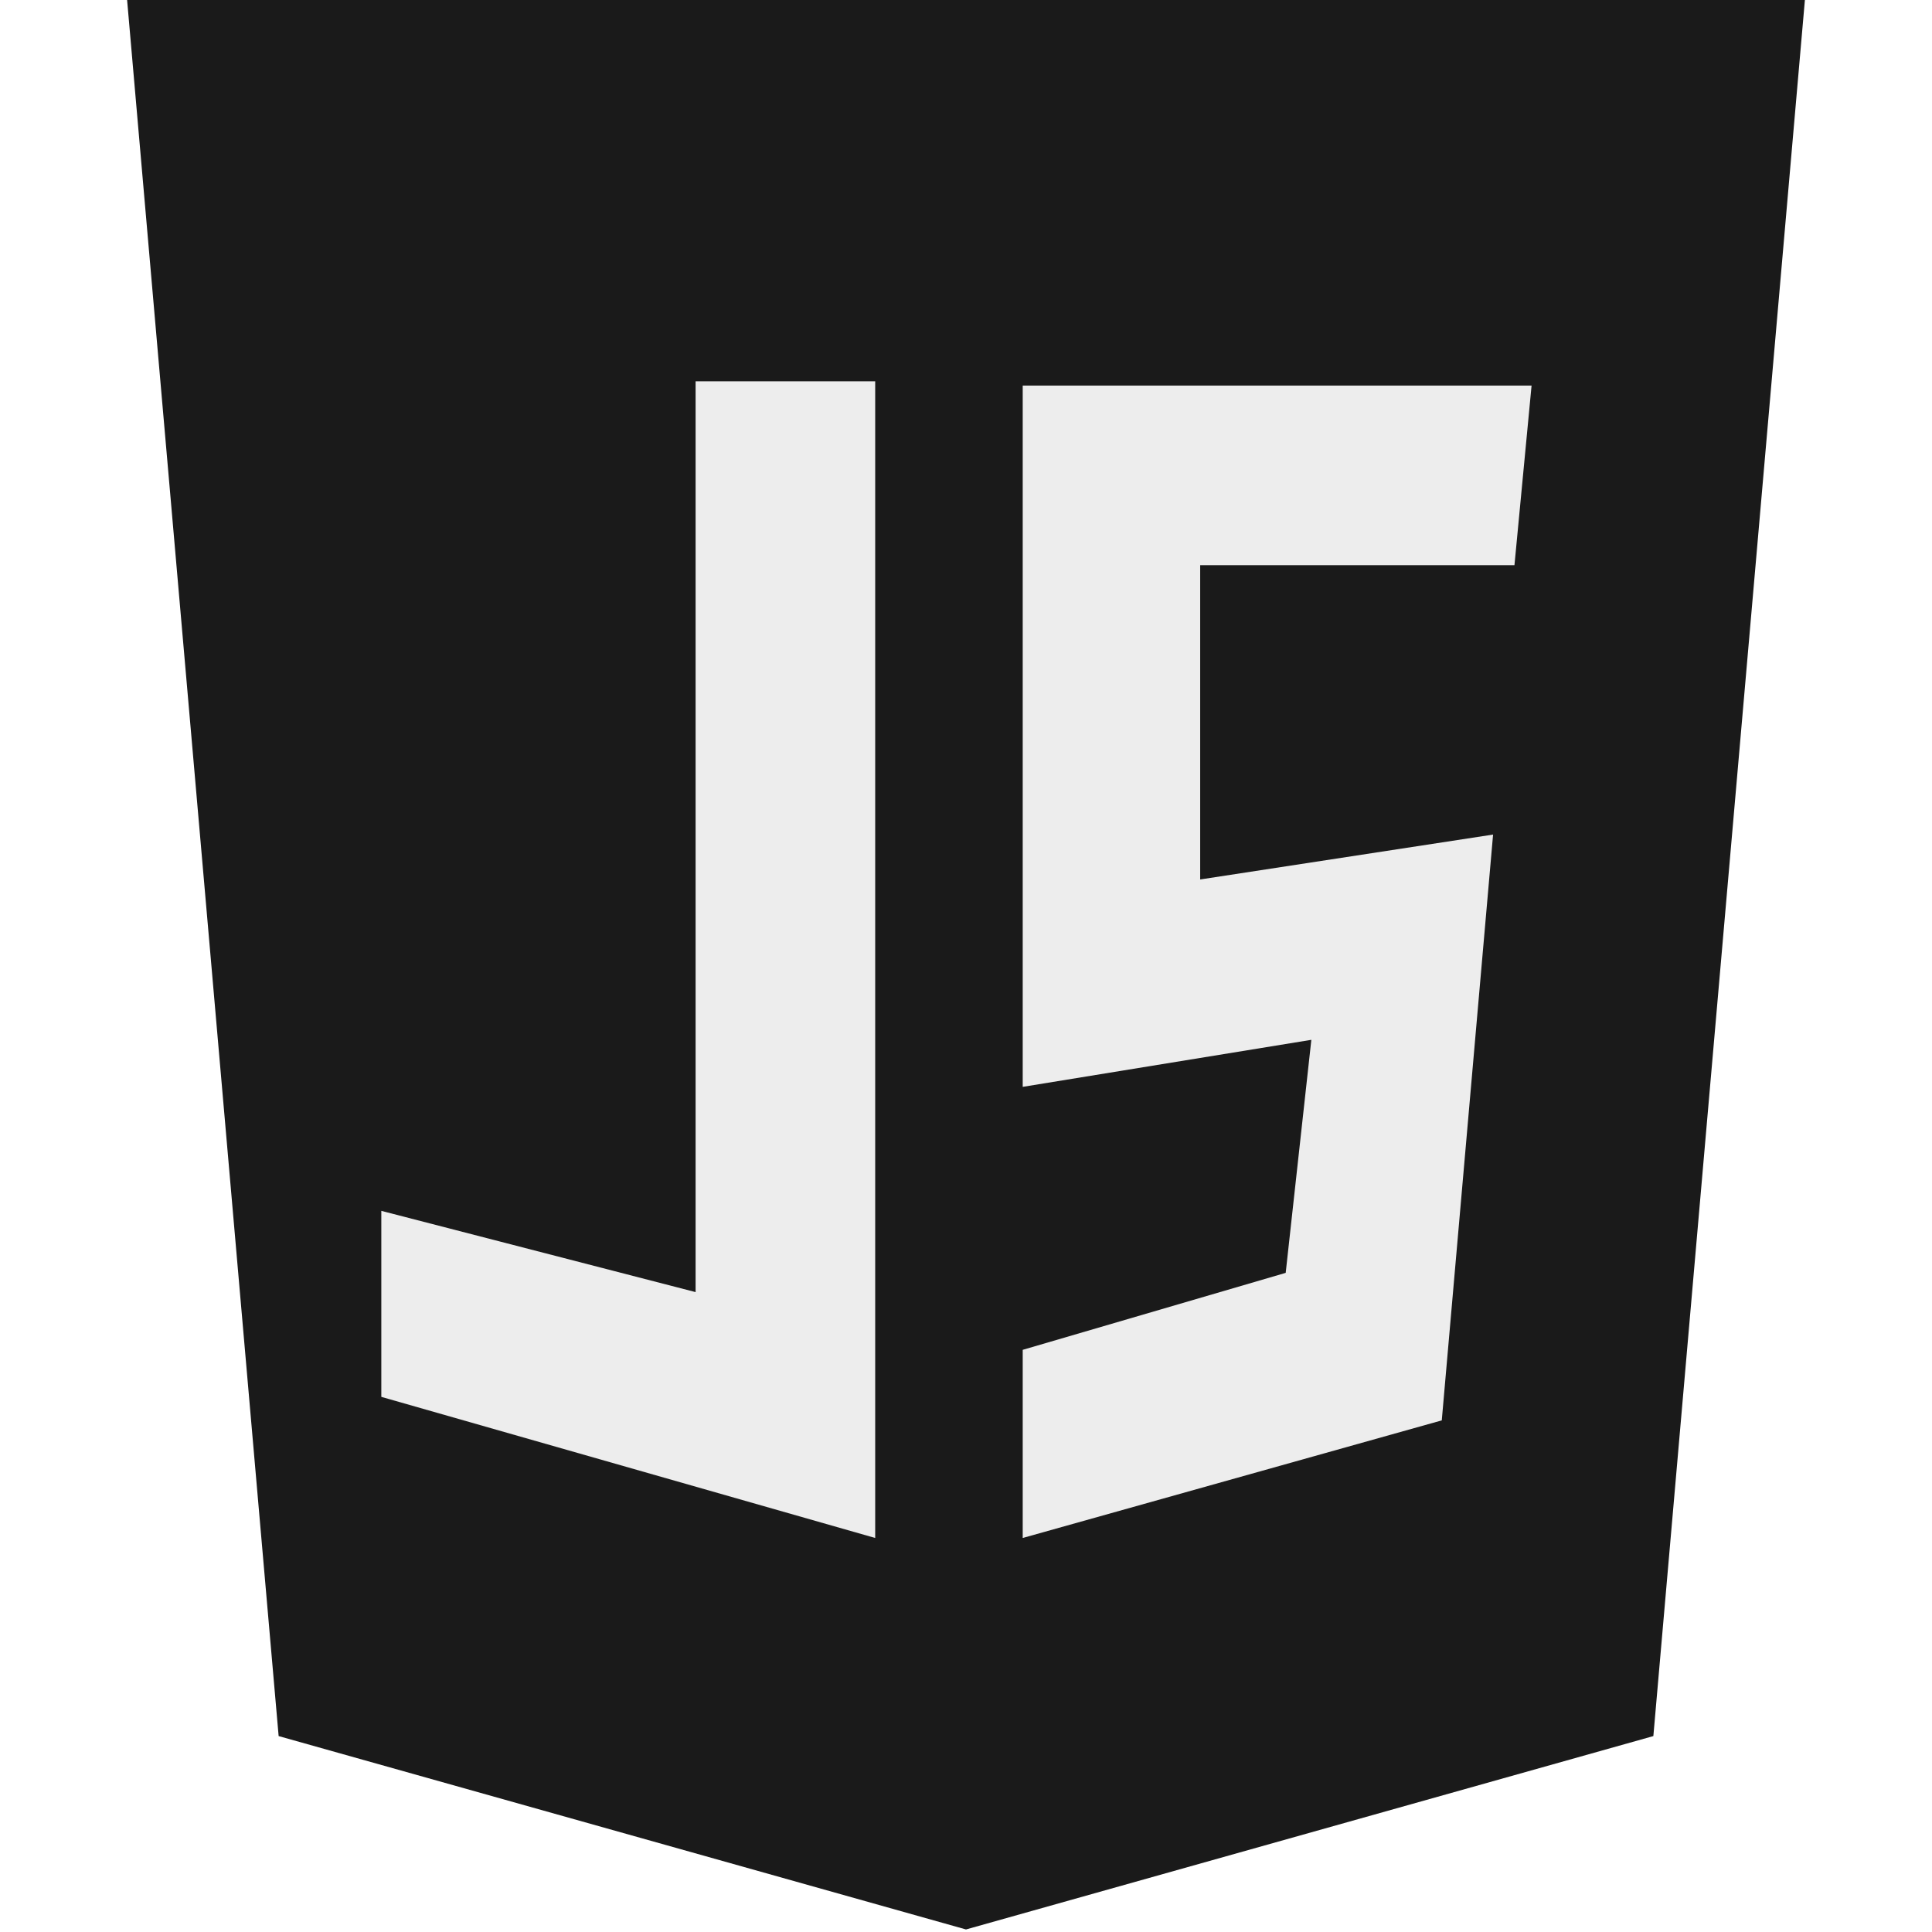
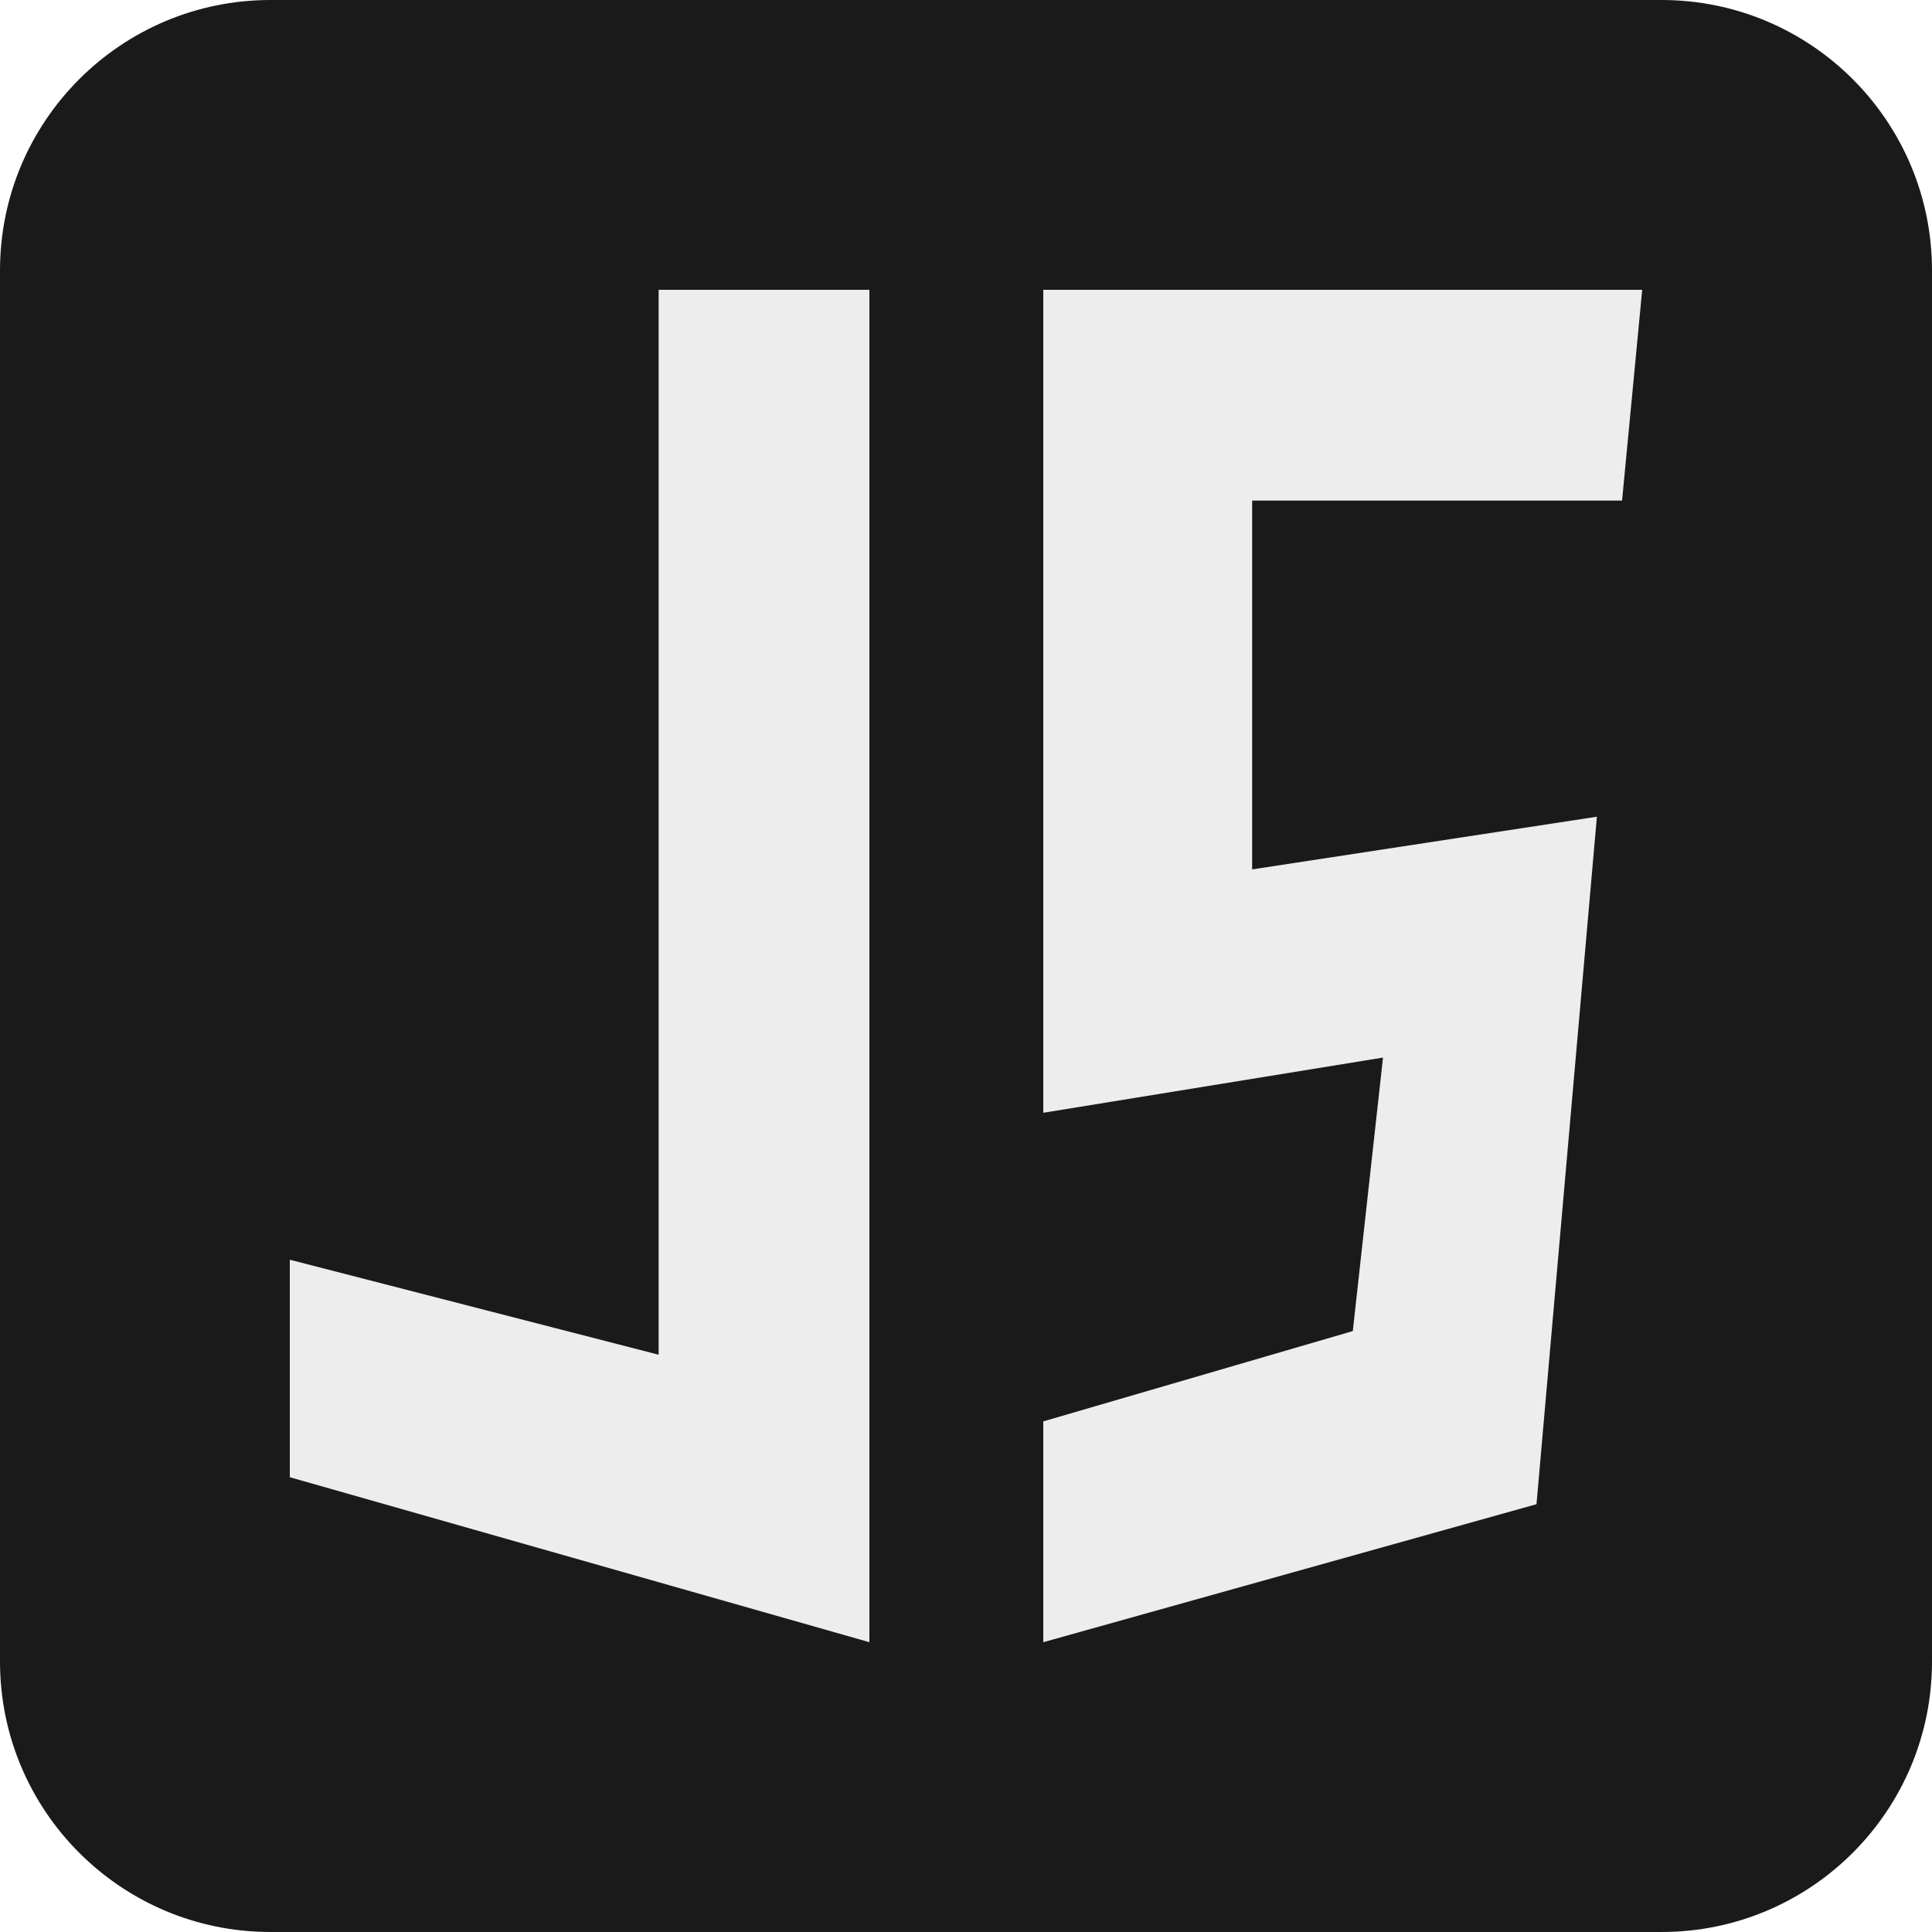
- <svg xmlns="http://www.w3.org/2000/svg" width="95" height="95" viewBox="0 0 66 76" fill="none">
-   <path d="M0 0H66L60.039 68.293L33 75.9L5.961 68.293L0 0Z" fill="#1A1A1A" />
-   <path d="M22.363 15H29.428V60.5L10 54.949V47.632L22.363 50.828V15Z" fill="#EDEDED" />
-   <path d="M35.231 15.168H55.248L54.575 22.233H42.212V34.596L53.734 32.83L51.716 55.874L35.231 60.5V53.099L45.576 50.071L46.585 40.904L35.231 42.754V15.168Z" fill="#EDEDED" />
+ <svg xmlns="http://www.w3.org/2000/svg" width="100" height="100" viewBox="0 0 100 100" fill="none">
+   <path d="M0 14C0 6.268 6.268 0 14 0H86C93.732 0 100 6.268 100 14V86C100 93.732 93.732 100 86 100H14C6.268 100 0 93.732 0 86V14Z" fill="#1A1A1A" />
+   <path d="M34.091 15H45V85L15 76.46V65.203L34.091 70.12V15Z" fill="#EDEDED" />
+   <path d="M54 15H85L83.958 25.909H64.811V45L82.655 42.273L79.529 77.857L54 85V73.571L70.021 68.896L71.584 54.74L54 57.597V15Z" fill="#EDEDED" />
</svg>
